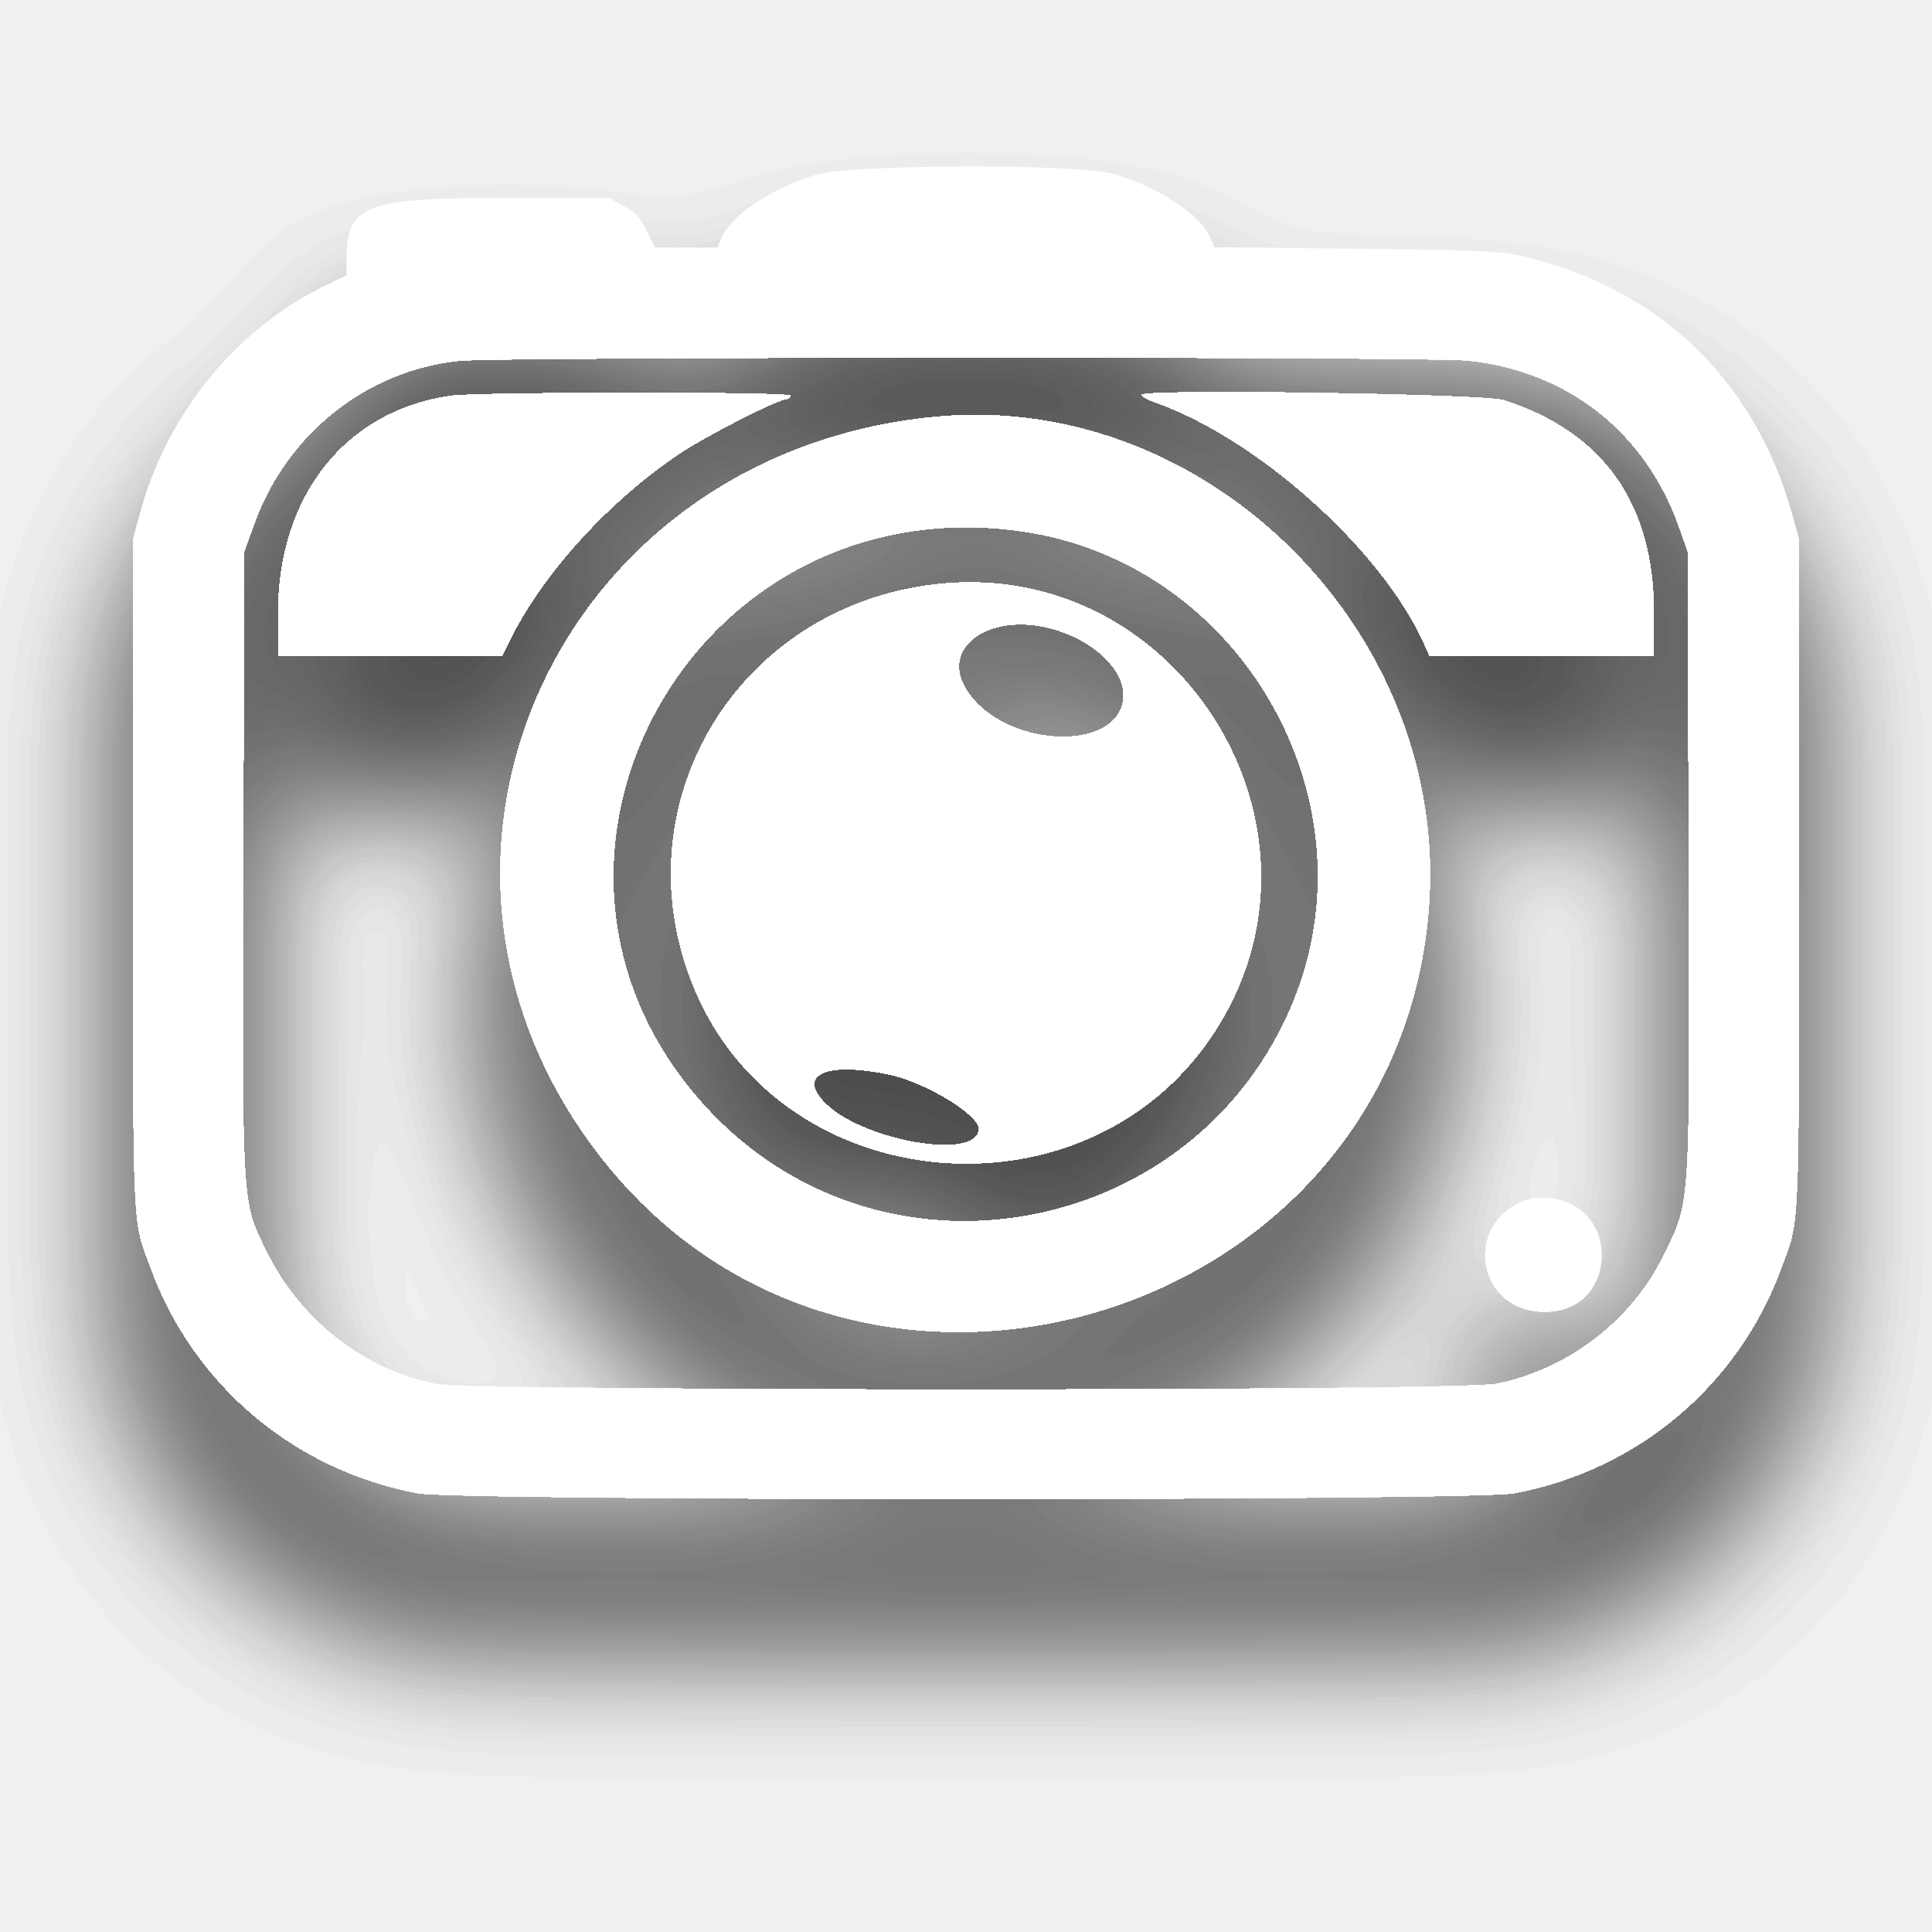
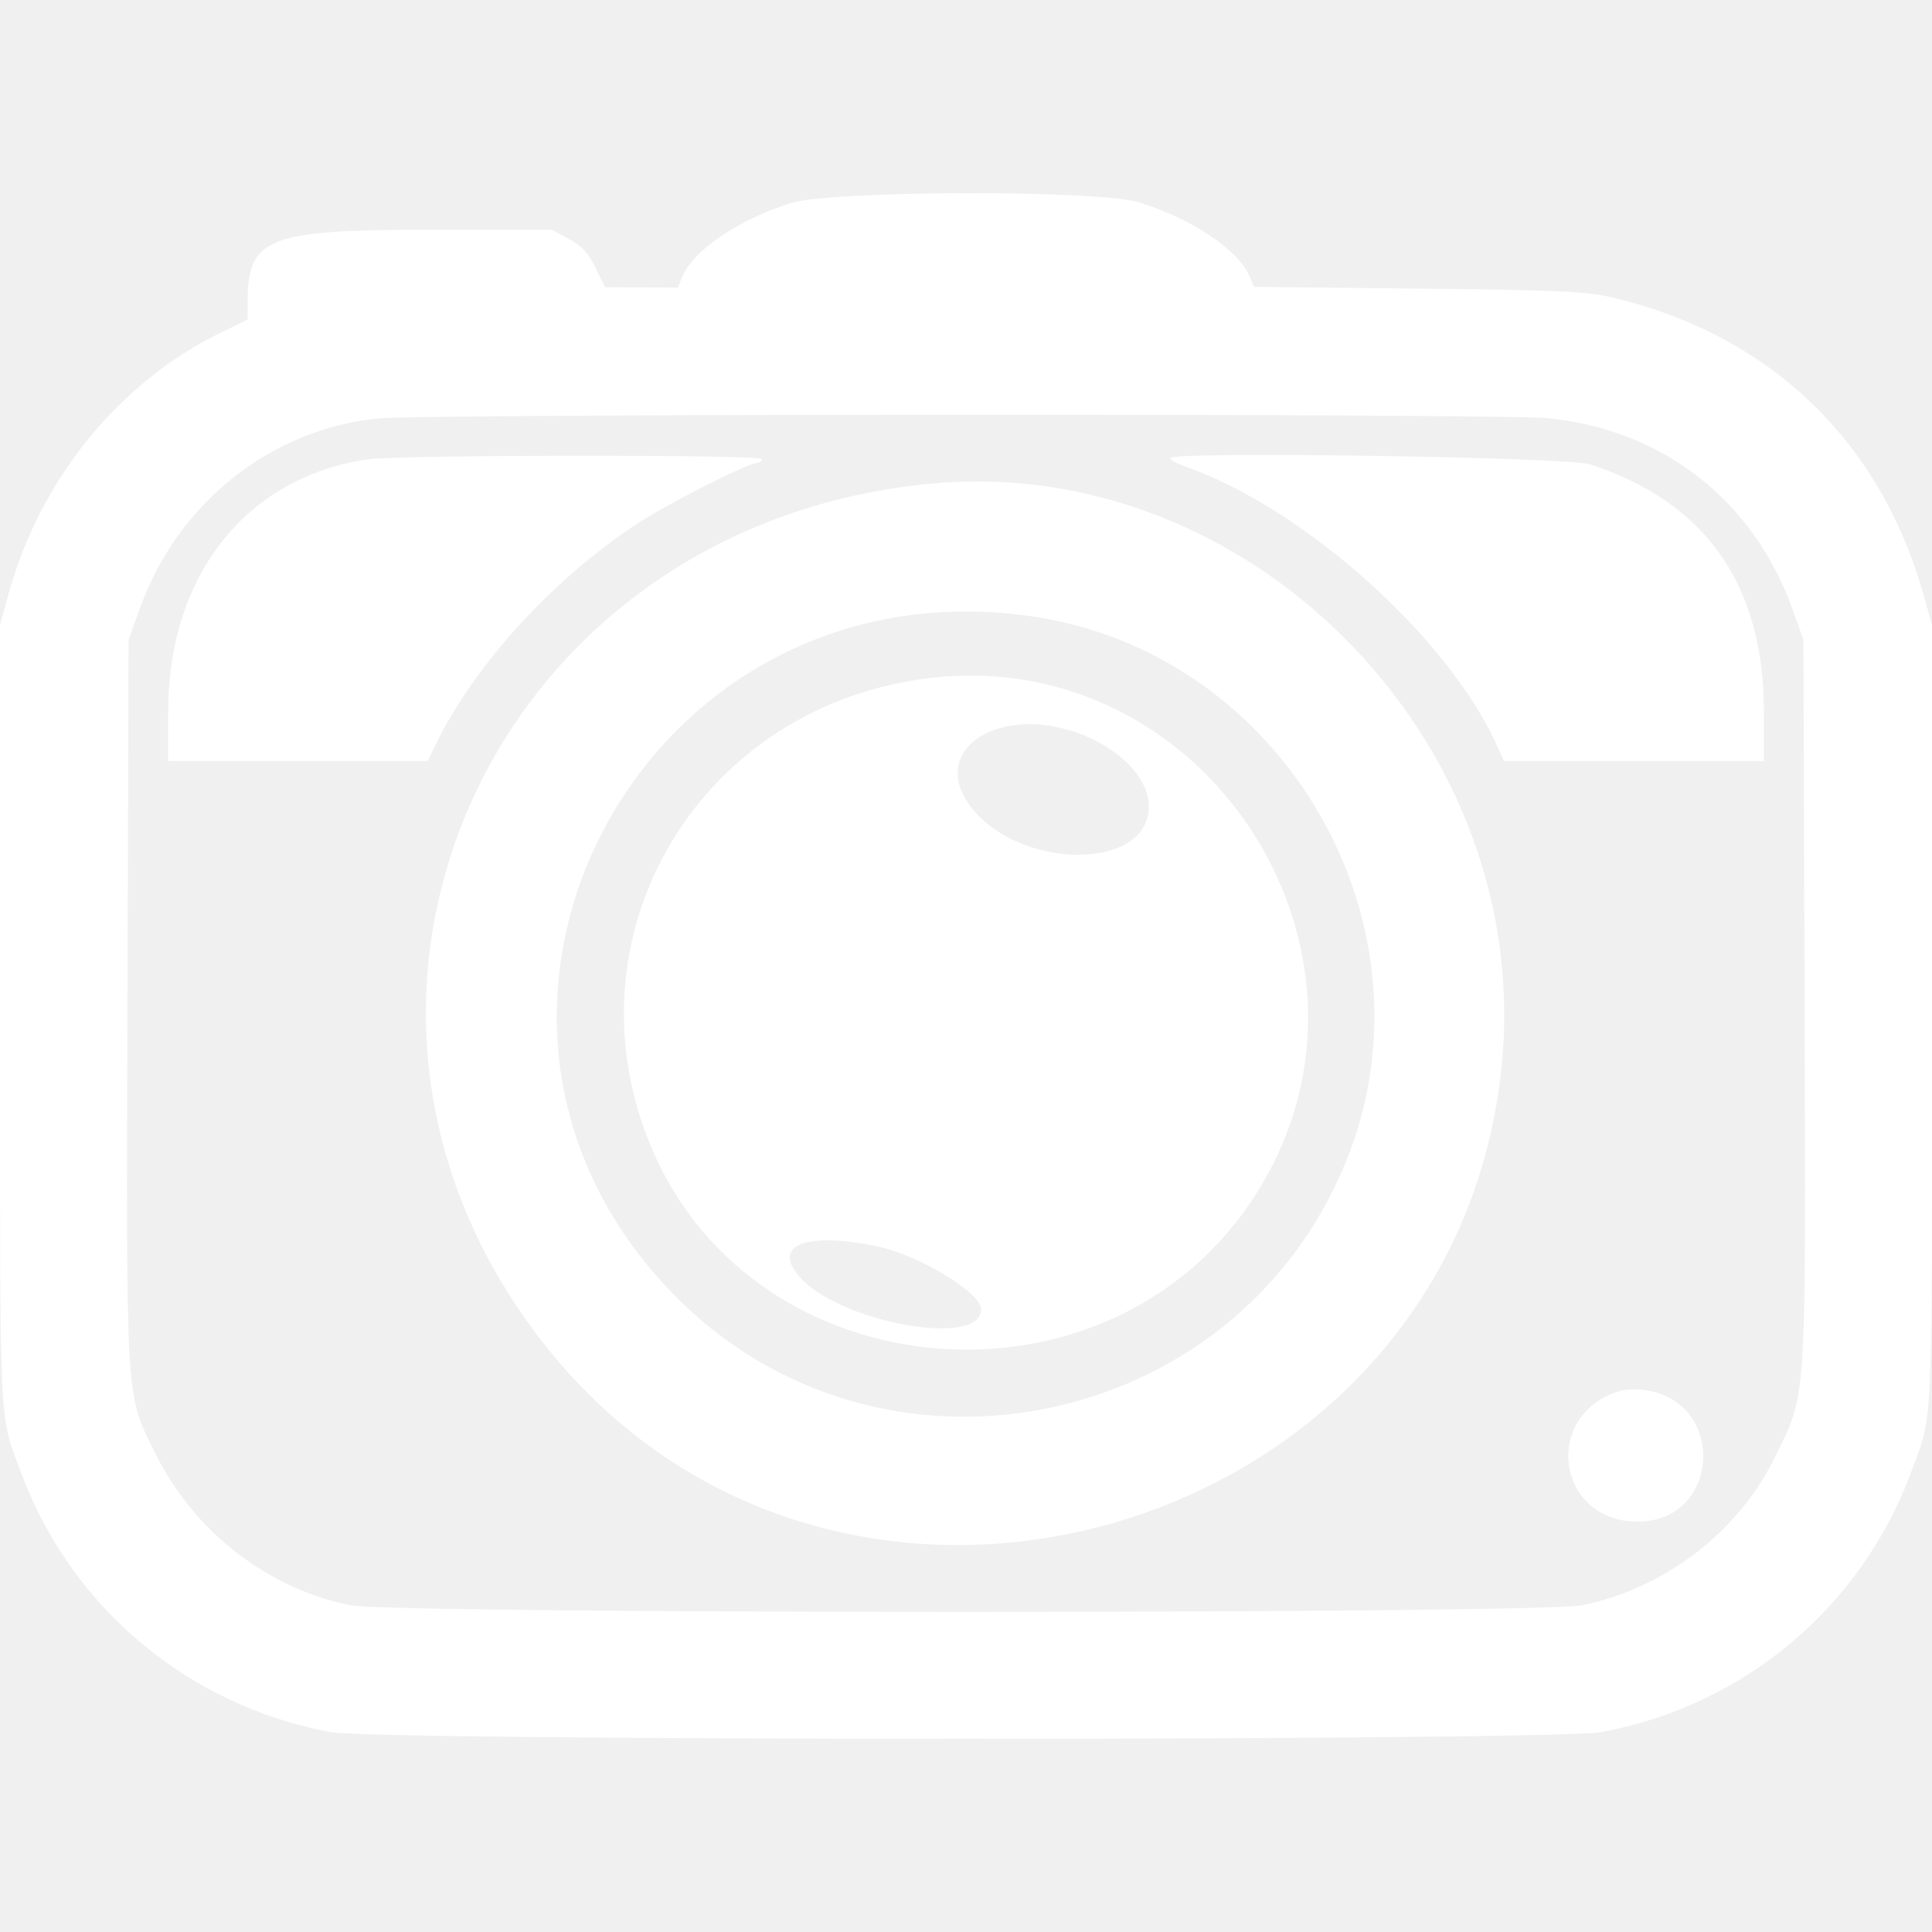
- <svg xmlns="http://www.w3.org/2000/svg" width="58" height="58" viewBox="0 0 58 58" fill="none">
-   <g filter="url(#filter0_dddd_3_12)">
-     <path d="M24.451 5.259C23.092 5.697 21.946 6.477 21.66 7.156L21.54 7.442L19.656 7.433L19.412 6.93C19.225 6.547 19.063 6.371 18.726 6.187L18.286 5.946H15.106C10.935 5.946 10.409 6.153 10.409 7.804V8.268L9.7 8.615C7.084 9.892 5.035 12.416 4.226 15.355L4 16.175V26.258C4 37.27 3.967 36.558 4.547 38.117C5.848 41.609 8.863 44.135 12.549 44.826C13.789 45.058 44.211 45.058 45.451 44.826C49.137 44.136 52.152 41.61 53.453 38.117C54.033 36.558 54 37.27 54 26.258V16.175L53.783 15.403C52.649 11.365 49.743 8.612 45.634 7.679C45.02 7.54 44.213 7.505 40.676 7.469L36.453 7.424L36.337 7.147C36.05 6.466 34.821 5.646 33.466 5.233C32.399 4.908 25.476 4.928 24.451 5.259ZM44.06 10.822C47.053 11.126 49.386 12.953 50.398 15.787L50.673 16.559L50.701 25.871C50.733 36.519 50.765 36.022 49.924 37.734C48.976 39.662 47.064 41.12 44.929 41.545C43.786 41.773 14.211 41.773 13.071 41.545C10.916 41.114 9.011 39.628 8.009 37.595C7.245 36.043 7.267 36.407 7.299 25.871L7.327 16.559L7.631 15.716C8.608 13.017 10.996 11.117 13.774 10.829C14.959 10.707 42.852 10.7 44.06 10.821V10.822ZM13.517 11.888C10.379 12.342 8.354 14.894 8.354 18.398V19.695H15.066L15.291 19.237C16.285 17.212 18.284 15.017 20.436 13.587C21.24 13.052 23.361 11.976 23.611 11.976C23.669 11.976 23.716 11.933 23.716 11.88C23.716 11.761 14.346 11.768 13.517 11.887V11.888ZM34.284 11.855C34.284 11.9 34.449 11.995 34.651 12.065C37.721 13.129 41.462 16.47 42.739 19.286L42.925 19.696H49.647V18.399C49.647 15.128 48.134 12.984 45.146 12.017C44.558 11.826 34.285 11.674 34.285 11.856L34.284 11.855ZM28.071 12.518C16.666 13.616 11.132 25.975 18.093 34.798C25.789 44.551 41.877 39.702 42.886 27.324C43.561 19.034 36.253 11.731 28.071 12.518ZM30.664 15.945C37.233 16.875 41.328 23.963 38.828 30.077C35.948 37.122 26.708 38.928 21.414 33.48C14.391 26.254 20.582 14.519 30.664 15.945ZM27.872 17.572C21.962 18.395 18.553 24.347 20.889 29.77C23.57 35.994 32.56 36.766 36.376 31.1C40.551 24.901 35.295 16.539 27.872 17.572ZM31.717 18.91C32.858 19.26 33.712 20.077 33.732 20.837C33.778 22.589 30.229 22.533 29.042 20.764C28.139 19.419 29.747 18.305 31.717 18.91ZM26.701 32.255C27.782 32.48 29.392 33.456 29.392 33.885C29.392 34.886 25.758 34.239 24.697 33.049C23.964 32.225 24.856 31.871 26.701 32.255ZM45.913 35.999C43.894 36.617 44.285 39.386 46.39 39.379C48.531 39.373 48.69 36.263 46.564 35.973C46.349 35.944 46.056 35.956 45.913 36V35.999Z" fill="white" />
-   </g>
-   <defs>
-     <filter id="filter0_dddd_3_12" x="0" y="0" width="58" height="58" filterUnits="userSpaceOnUse" color-interpolation-filters="sRGB">
-       <feFlood flood-opacity="0" result="BackgroundImageFix" />
-       <feColorMatrix in="SourceAlpha" type="matrix" values="0 0 0 0 0 0 0 0 0 0 0 0 0 0 0 0 0 0 127 0" result="hardAlpha" />
-       <feOffset dy="4" />
-       <feGaussianBlur stdDeviation="2" />
-       <feComposite in2="hardAlpha" operator="out" />
-       <feColorMatrix type="matrix" values="0 0 0 0 0 0 0 0 0 0 0 0 0 0 0 0 0 0 0.25 0" />
-       <feBlend mode="normal" in2="BackgroundImageFix" result="effect1_dropShadow_3_12" />
-       <feColorMatrix in="SourceAlpha" type="matrix" values="0 0 0 0 0 0 0 0 0 0 0 0 0 0 0 0 0 0 127 0" result="hardAlpha" />
-       <feOffset dy="4" />
-       <feGaussianBlur stdDeviation="2" />
-       <feComposite in2="hardAlpha" operator="out" />
-       <feColorMatrix type="matrix" values="0 0 0 0 0 0 0 0 0 0 0 0 0 0 0 0 0 0 0.25 0" />
-       <feBlend mode="normal" in2="effect1_dropShadow_3_12" result="effect2_dropShadow_3_12" />
-       <feColorMatrix in="SourceAlpha" type="matrix" values="0 0 0 0 0 0 0 0 0 0 0 0 0 0 0 0 0 0 127 0" result="hardAlpha" />
-       <feOffset dy="4" />
-       <feGaussianBlur stdDeviation="2" />
-       <feComposite in2="hardAlpha" operator="out" />
-       <feColorMatrix type="matrix" values="0 0 0 0 0 0 0 0 0 0 0 0 0 0 0 0 0 0 0.25 0" />
-       <feBlend mode="normal" in2="effect2_dropShadow_3_12" result="effect3_dropShadow_3_12" />
-       <feColorMatrix in="SourceAlpha" type="matrix" values="0 0 0 0 0 0 0 0 0 0 0 0 0 0 0 0 0 0 127 0" result="hardAlpha" />
-       <feOffset dy="4" />
-       <feGaussianBlur stdDeviation="2" />
-       <feComposite in2="hardAlpha" operator="out" />
-       <feColorMatrix type="matrix" values="0 0 0 0 0 0 0 0 0 0 0 0 0 0 0 0 0 0 0.25 0" />
-       <feBlend mode="normal" in2="effect3_dropShadow_3_12" result="effect4_dropShadow_3_12" />
-       <feBlend mode="normal" in="SourceGraphic" in2="effect4_dropShadow_3_12" result="shape" />
-     </filter>
-   </defs>
+ <svg xmlns="http://www.w3.org/2000/svg" width="50" height="50" viewBox="0 0 50 50" fill="none">
+   <path d="M20.451 5.259C19.092 5.697 17.946 6.477 17.66 7.156L17.54 7.442L15.656 7.433L15.412 6.93C15.225 6.547 15.063 6.371 14.726 6.187L14.286 5.946H11.106C6.935 5.946 6.409 6.153 6.409 7.804V8.268L5.7 8.615C3.084 9.892 1.035 12.416 0.226 15.355L0 16.175V26.258C0 37.27 -0.033 36.558 0.547 38.117C1.848 41.609 4.863 44.135 8.549 44.826C9.789 45.058 40.211 45.058 41.451 44.826C45.137 44.136 48.152 41.61 49.453 38.117C50.033 36.558 50 37.27 50 26.258V16.175L49.783 15.403C48.649 11.365 45.743 8.612 41.634 7.679C41.02 7.54 40.213 7.505 36.676 7.469L32.453 7.424L32.337 7.147C32.05 6.466 30.821 5.646 29.466 5.233C28.399 4.908 21.476 4.928 20.451 5.259ZM40.06 10.822C43.053 11.126 45.386 12.953 46.398 15.787L46.673 16.559L46.701 25.871C46.733 36.519 46.765 36.022 45.924 37.734C44.976 39.662 43.064 41.12 40.929 41.545C39.786 41.773 10.211 41.773 9.071 41.545C6.916 41.114 5.011 39.628 4.009 37.595C3.245 36.043 3.267 36.407 3.299 25.871L3.327 16.559L3.631 15.716C4.608 13.017 6.996 11.117 9.774 10.829C10.959 10.707 38.852 10.7 40.06 10.821V10.822ZM9.517 11.888C6.379 12.342 4.354 14.894 4.354 18.398V19.695H11.066L11.291 19.237C12.284 17.212 14.284 15.017 16.436 13.587C17.24 13.052 19.361 11.976 19.611 11.976C19.669 11.976 19.716 11.933 19.716 11.88C19.716 11.761 10.346 11.768 9.517 11.887V11.888ZM30.284 11.855C30.284 11.9 30.449 11.995 30.651 12.065C33.721 13.129 37.462 16.47 38.739 19.286L38.925 19.696H45.647V18.399C45.647 15.128 44.134 12.984 41.146 12.017C40.558 11.826 30.285 11.674 30.285 11.856L30.284 11.855ZM24.071 12.518C12.666 13.616 7.132 25.975 14.093 34.798C21.789 44.551 37.877 39.702 38.886 27.324C39.561 19.034 32.253 11.731 24.071 12.518ZM26.664 15.945C33.233 16.875 37.328 23.963 34.828 30.077C31.948 37.122 22.708 38.928 17.414 33.48C10.391 26.254 16.582 14.519 26.664 15.945ZM23.872 17.572C17.962 18.395 14.553 24.347 16.889 29.77C19.57 35.994 28.561 36.766 32.376 31.1C36.551 24.901 31.295 16.539 23.872 17.572ZM27.717 18.91C28.858 19.26 29.712 20.077 29.732 20.837C29.778 22.589 26.229 22.533 25.042 20.764C24.139 19.419 25.747 18.305 27.717 18.91ZM22.701 32.255C23.782 32.48 25.392 33.456 25.392 33.885C25.392 34.886 21.758 34.239 20.697 33.049C19.964 32.225 20.856 31.871 22.701 32.255ZM41.913 35.999C39.894 36.617 40.285 39.386 42.39 39.379C44.531 39.373 44.69 36.263 42.564 35.973C42.349 35.944 42.056 35.956 41.913 36V35.999Z" fill="white" />
</svg>
